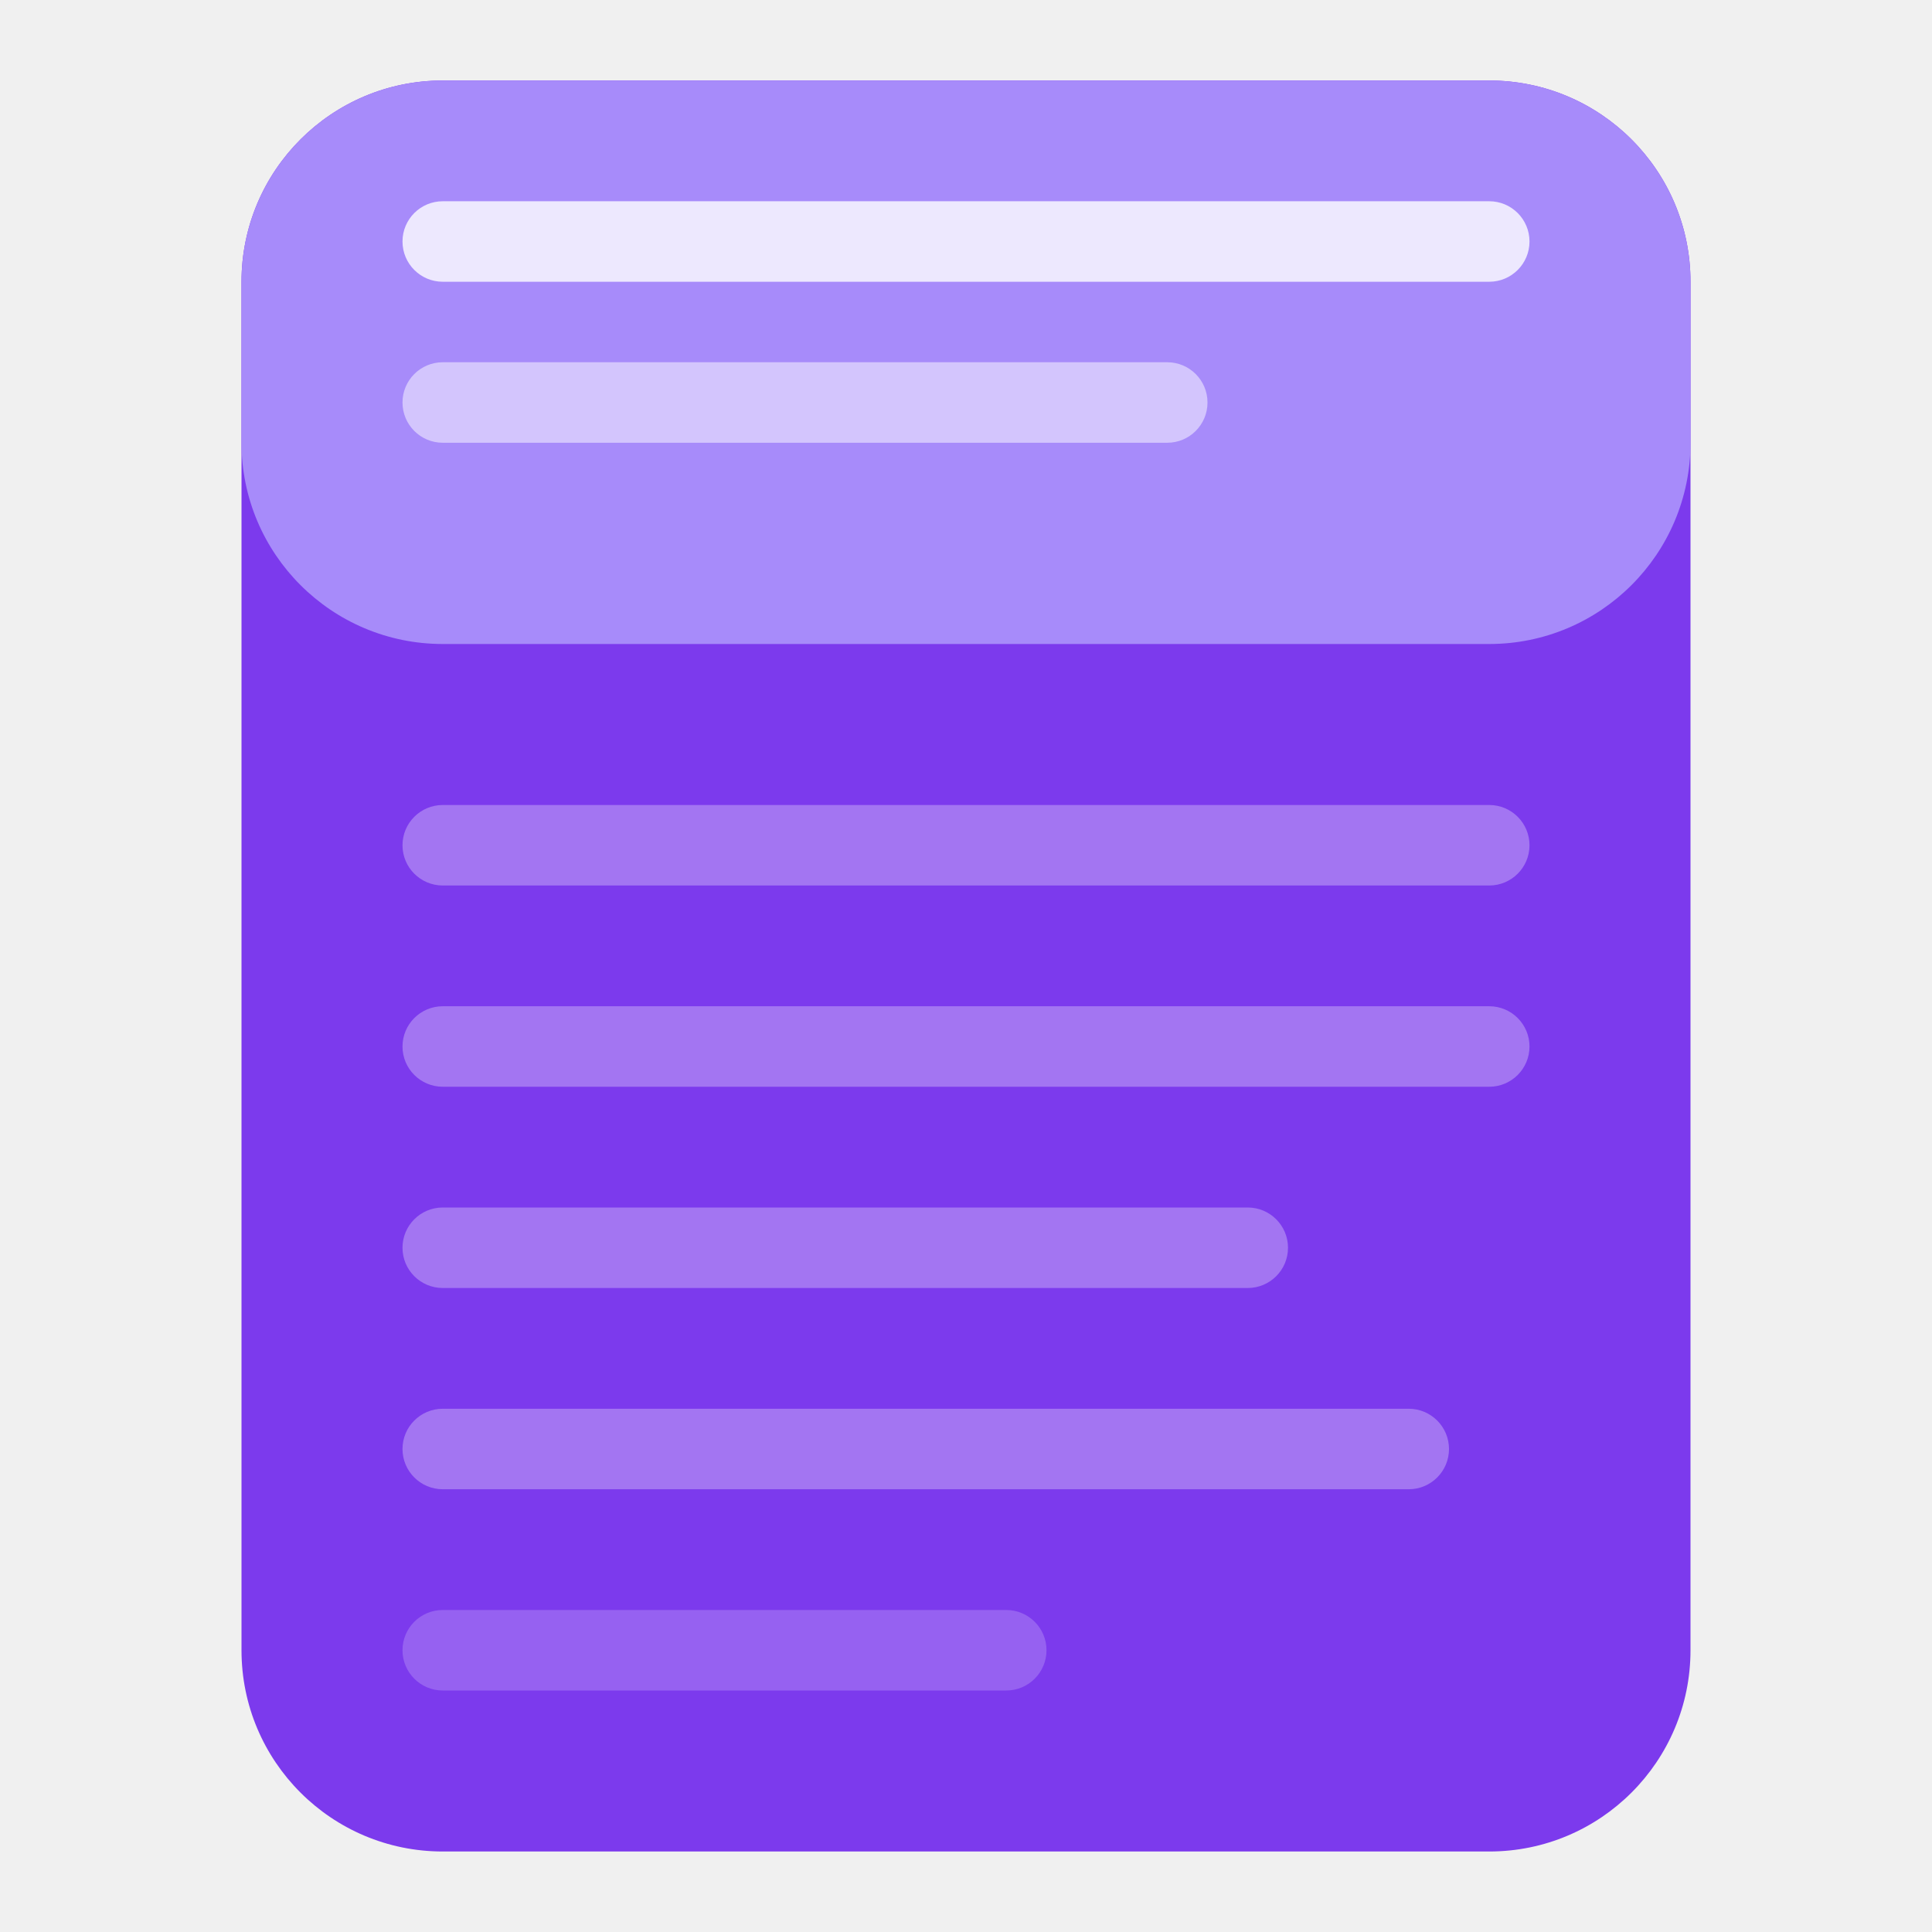
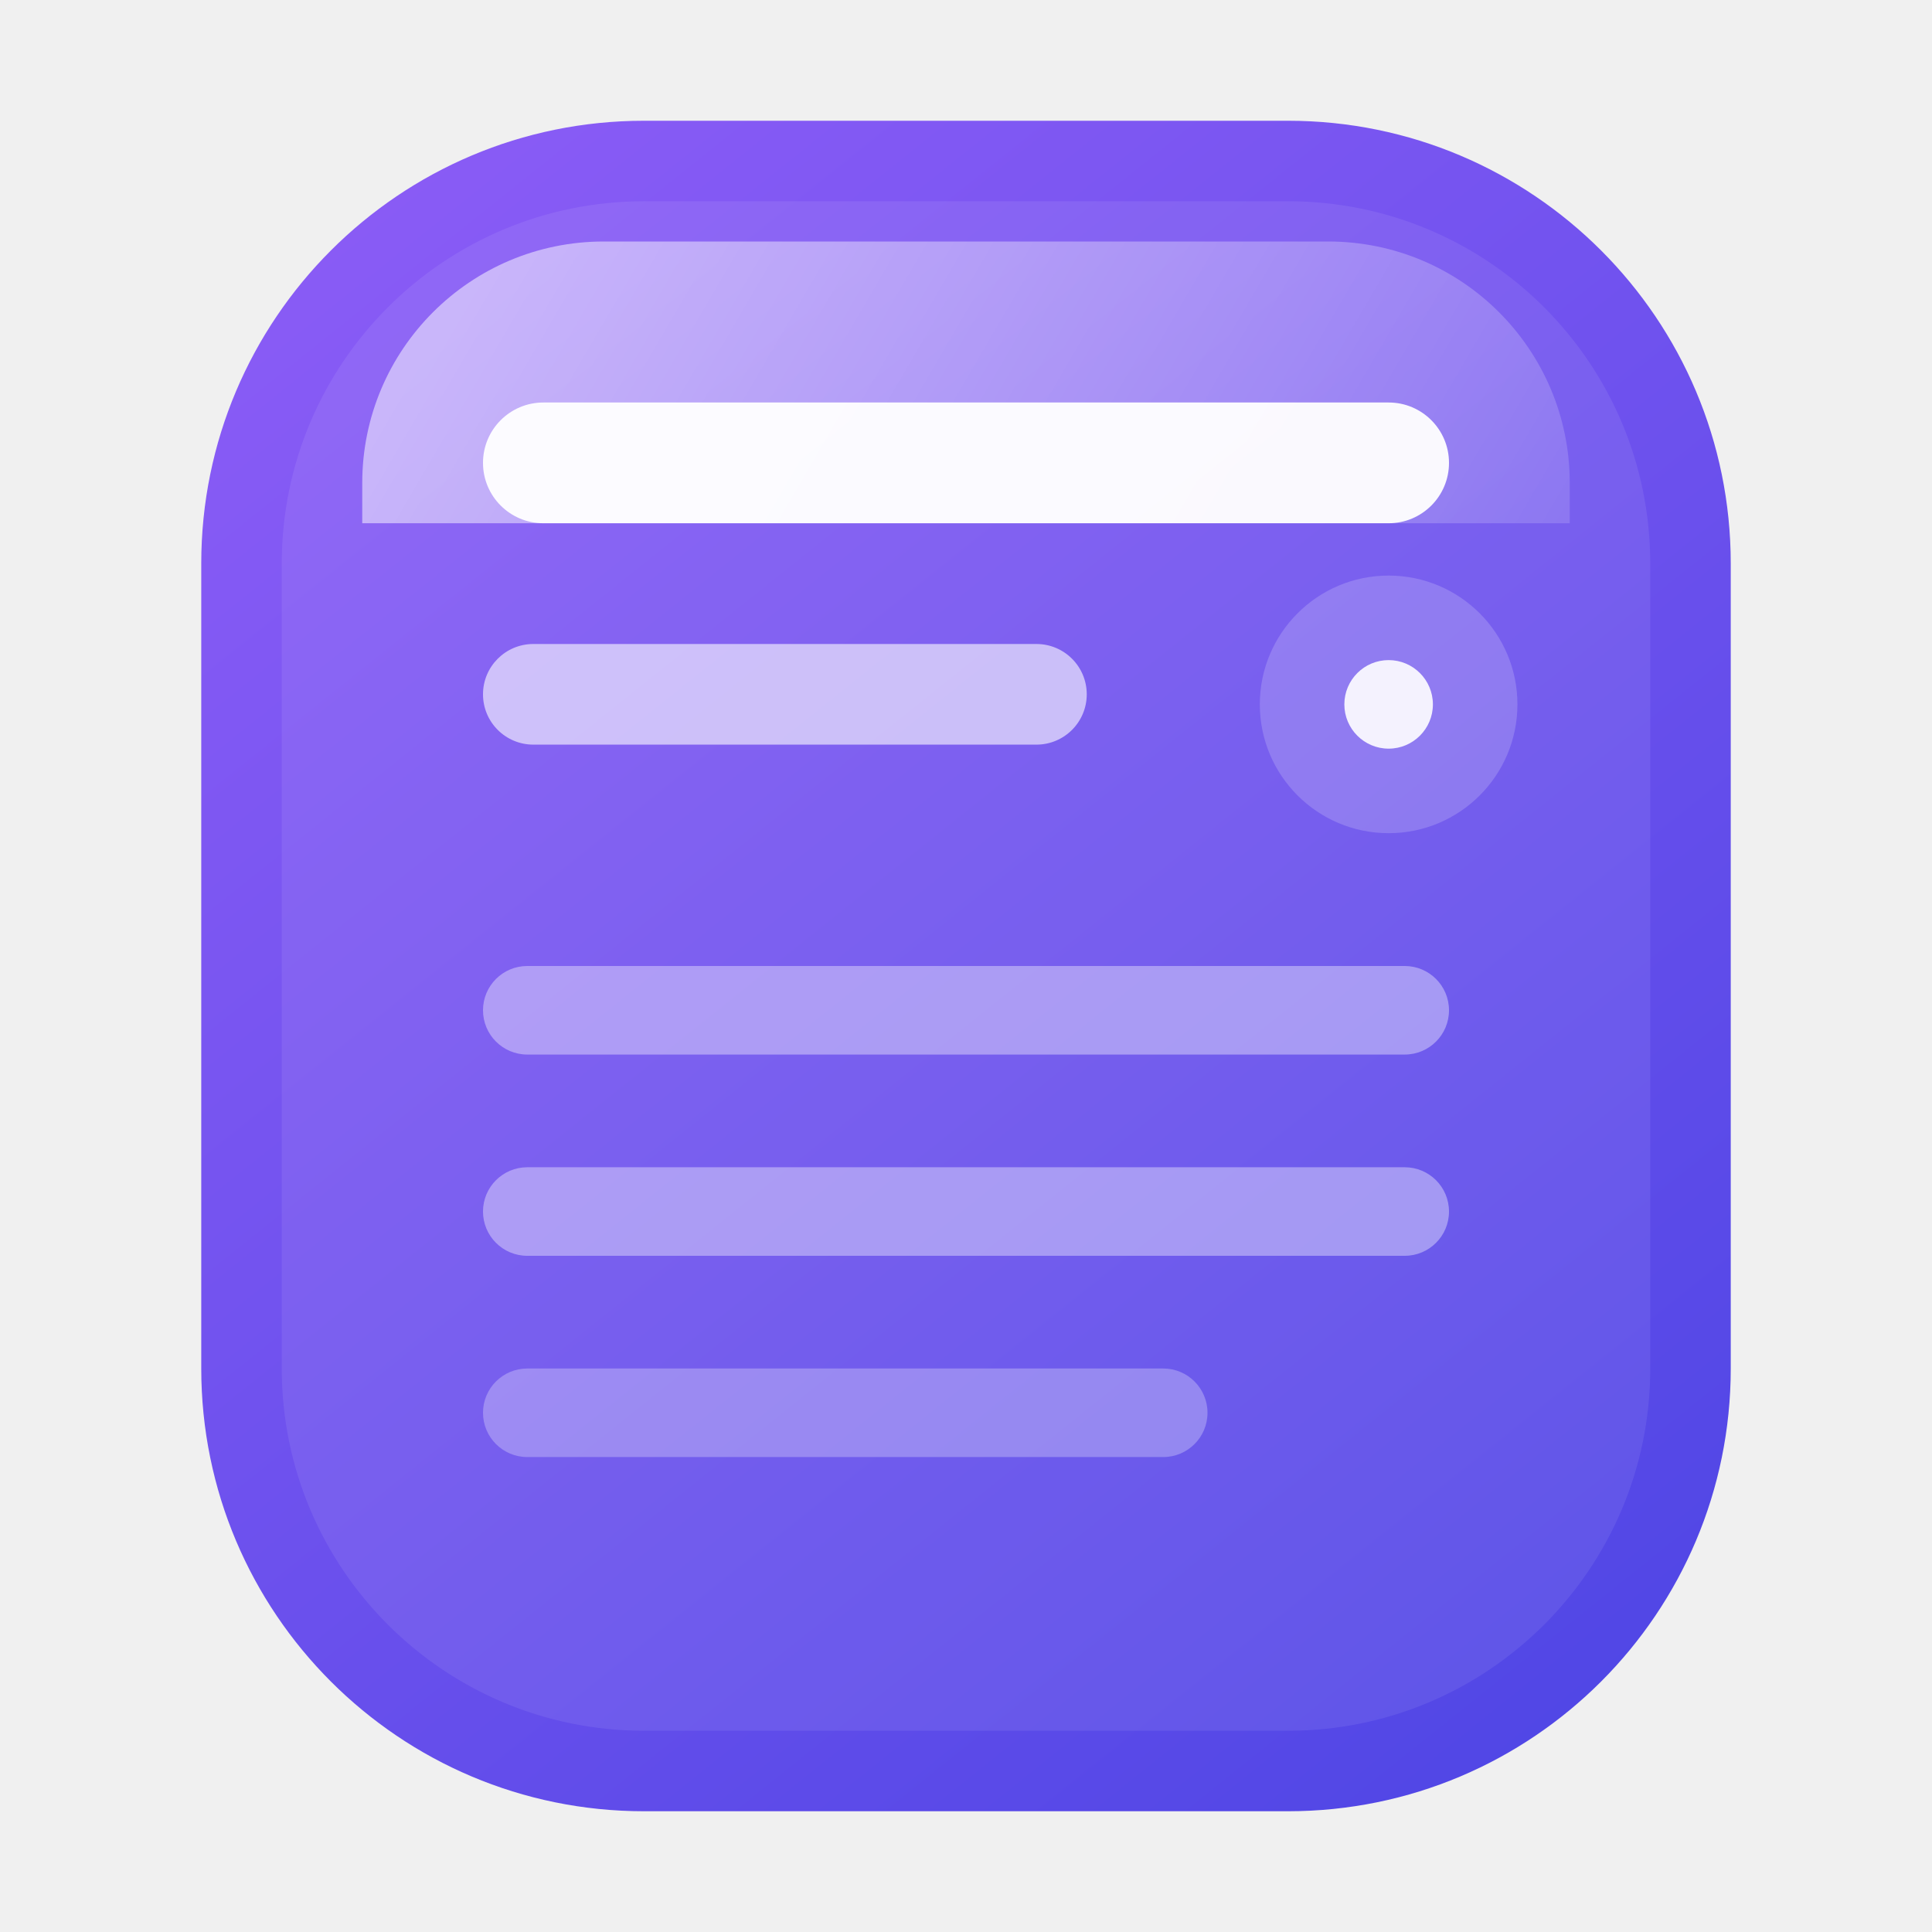
<svg xmlns="http://www.w3.org/2000/svg" width="48" height="48" viewBox="0 0 48 48" fill="none">
-   <rect x="6" y="2" width="36" height="44" rx="5" fill="#7c3aed" />
-   <rect x="6" y="2" width="36" height="14" rx="5" fill="#a78bfa" />
-   <rect x="10" y="5" width="28" height="2" rx="1" fill="white" opacity="0.8" />
-   <rect x="10" y="9" width="20" height="2" rx="1" fill="white" opacity="0.5" />
-   <rect x="10" y="20" width="28" height="2" rx="1" fill="white" opacity="0.3" />
-   <rect x="10" y="25" width="28" height="2" rx="1" fill="white" opacity="0.3" />
-   <rect x="10" y="30" width="22" height="2" rx="1" fill="white" opacity="0.3" />
-   <rect x="10" y="35" width="26" height="2" rx="1" fill="white" opacity="0.3" />
-   <rect x="10" y="40" width="16" height="2" rx="1" fill="white" opacity="0.2" />
+   <defs>
+     <linearGradient id="bg" x1="8" y1="4" x2="40" y2="44" gradientUnits="userSpaceOnUse">
+       <stop stop-color="#8B5CF6" />
+       <stop offset="1" stop-color="#4F46E5" />
+     </linearGradient>
+     <linearGradient id="shine" x1="12" y1="6" x2="36" y2="20" gradientUnits="userSpaceOnUse">
+       <stop stop-color="#FFFFFF" stop-opacity="0.95" />
+       <stop offset="1" stop-color="#FFFFFF" stop-opacity="0.25" />
+     </linearGradient>
+   </defs>
+   <rect x="5" y="3" width="38" height="42" rx="11" fill="url(#bg)" />
+   <rect x="7" y="5" width="34" height="38" rx="9" fill="white" fill-opacity="0.08" />
+   <path d="M9 12C9 8.686 11.686 6 15 6H33C36.314 6 39 8.686 39 12V13H9V12Z" fill="url(#shine)" fill-opacity="0.55" />
+   <rect x="12" y="10" width="24" height="3" rx="1.5" fill="white" fill-opacity="0.95" />
+   <rect x="12" y="16" width="15" height="2.5" rx="1.25" fill="white" fill-opacity="0.6" />
+   <rect x="12" y="24" width="24" height="2.2" rx="1.1" fill="white" fill-opacity="0.38" />
+   <rect x="12" y="29" width="24" height="2.2" rx="1.1" fill="white" fill-opacity="0.38" />
+   <rect x="12" y="34" width="18" height="2.2" rx="1.1" fill="white" fill-opacity="0.28" />
+   <circle cx="34.5" cy="17.5" r="3.2" fill="#FFFFFF" fill-opacity="0.18" />
+   <circle cx="34.5" cy="17.5" r="1.1" fill="#FFFFFF" fill-opacity="0.9" />
</svg>
